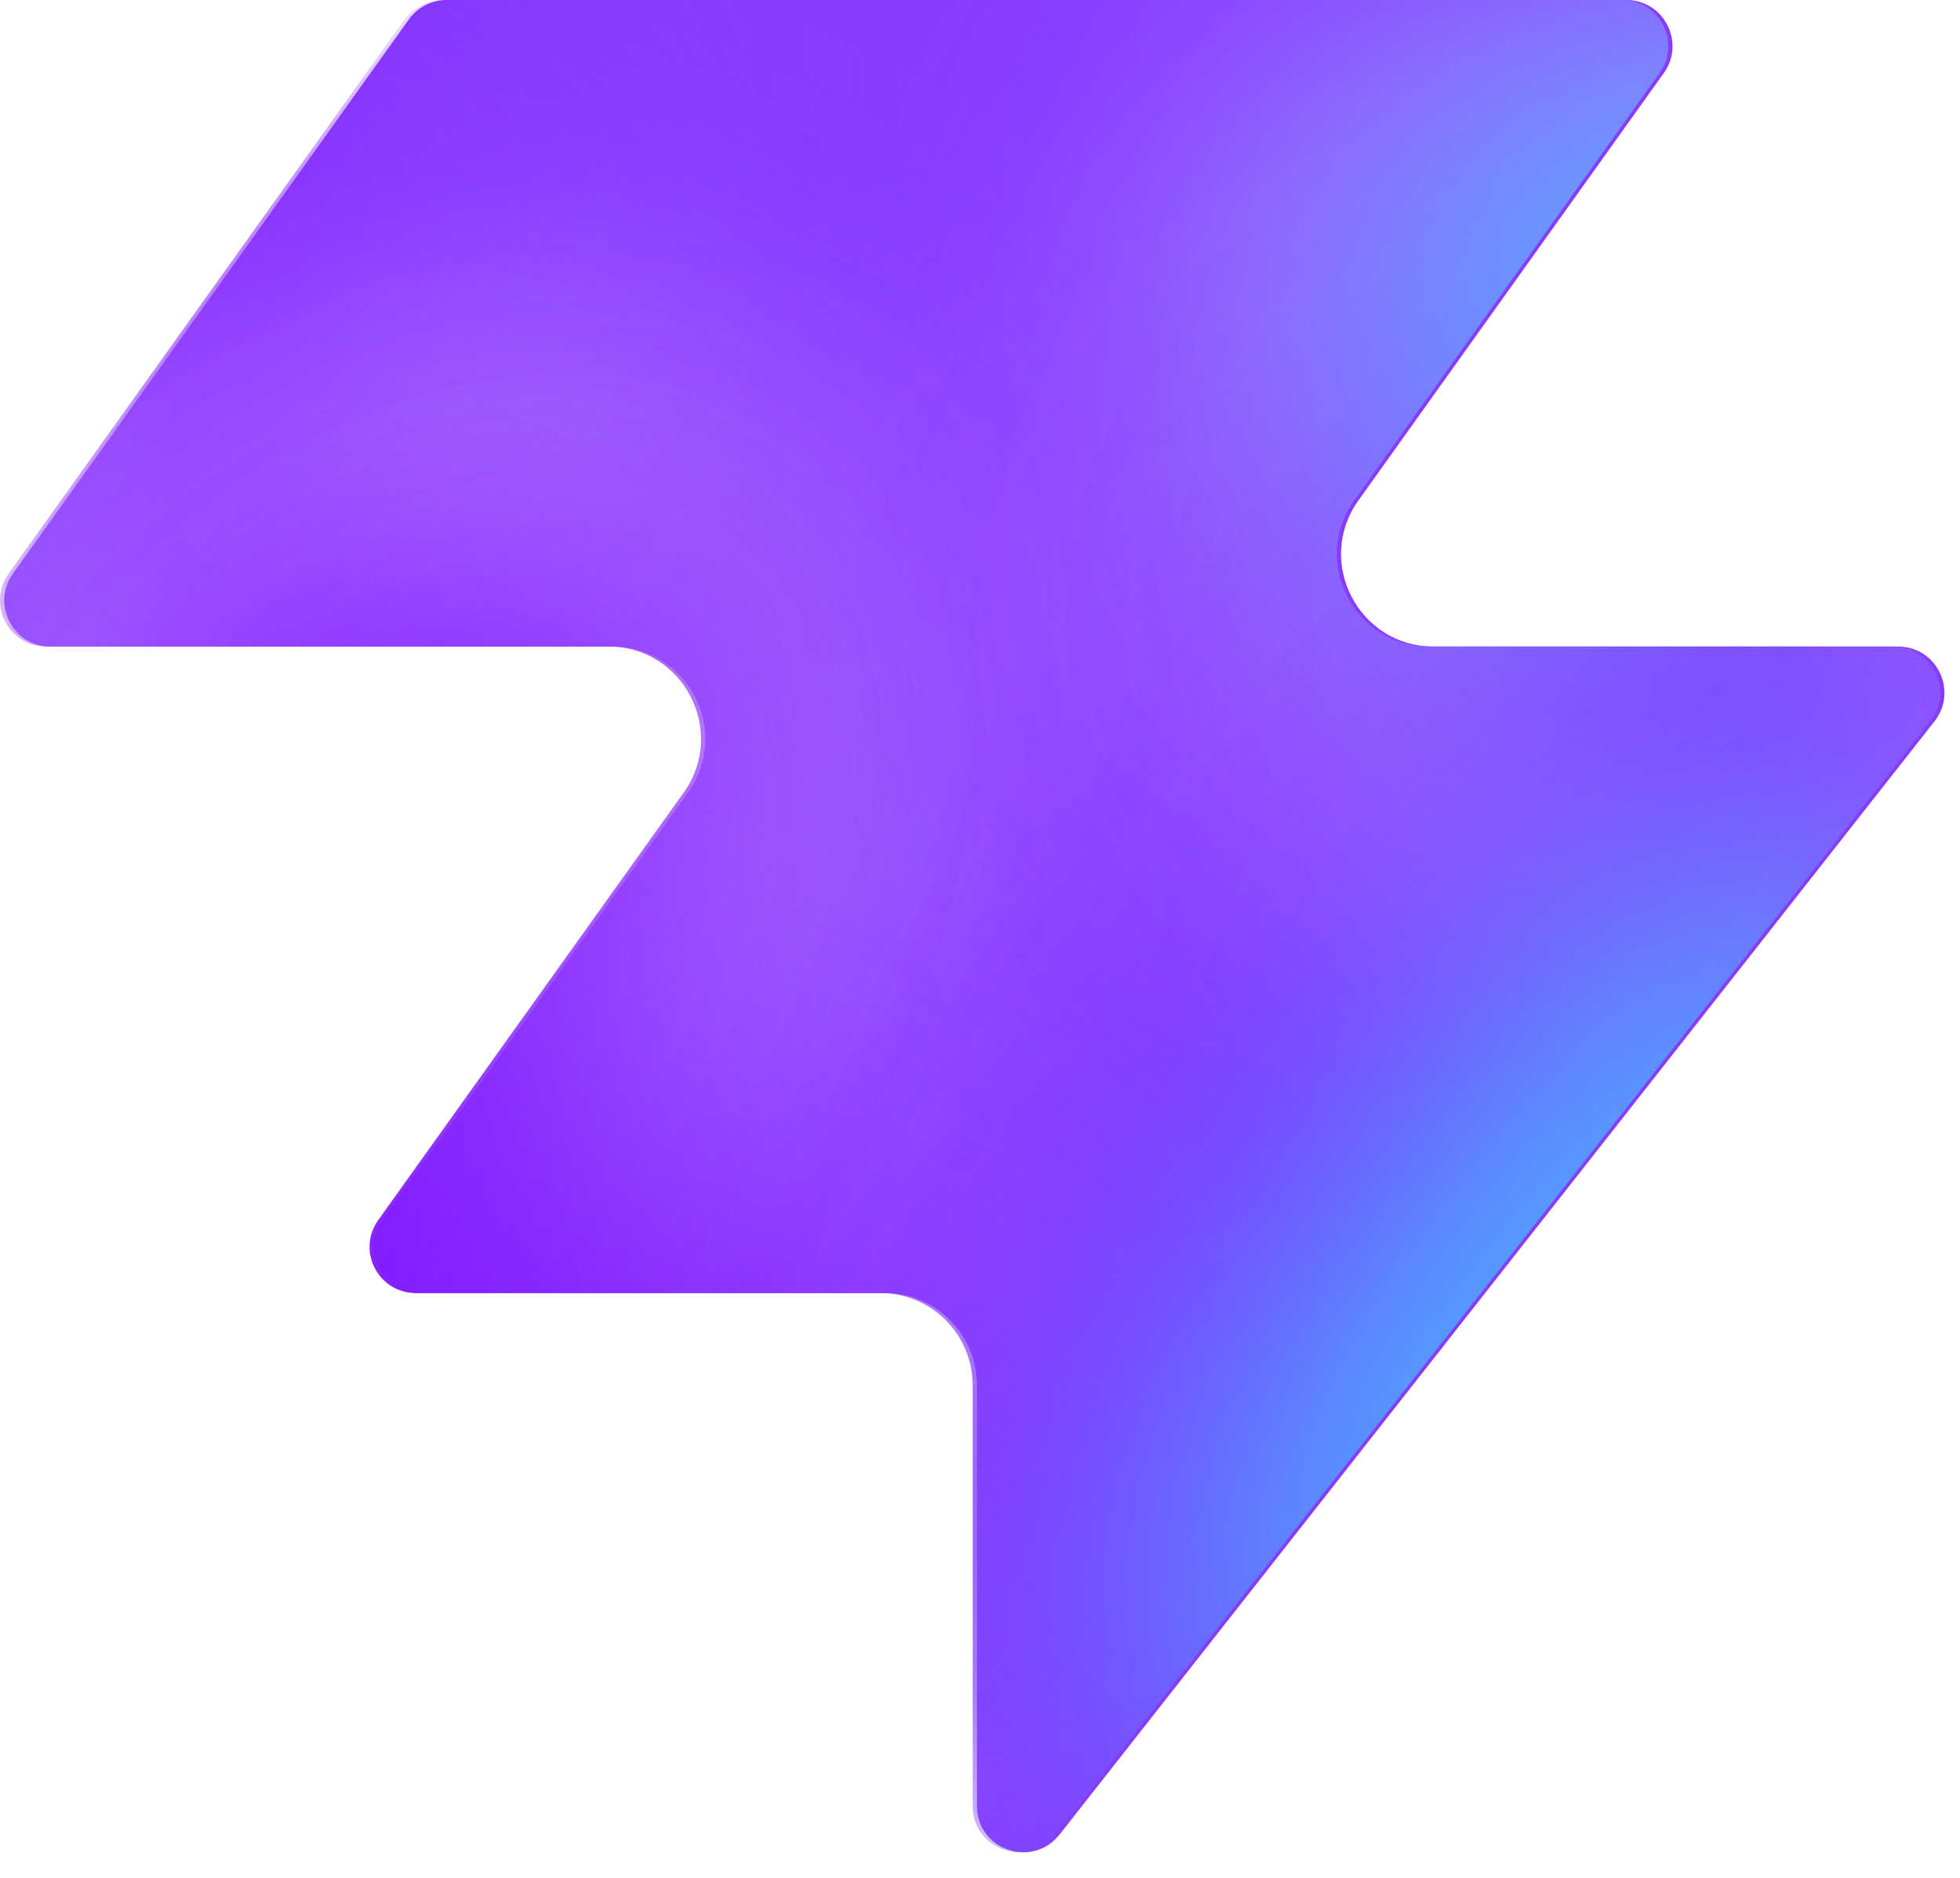
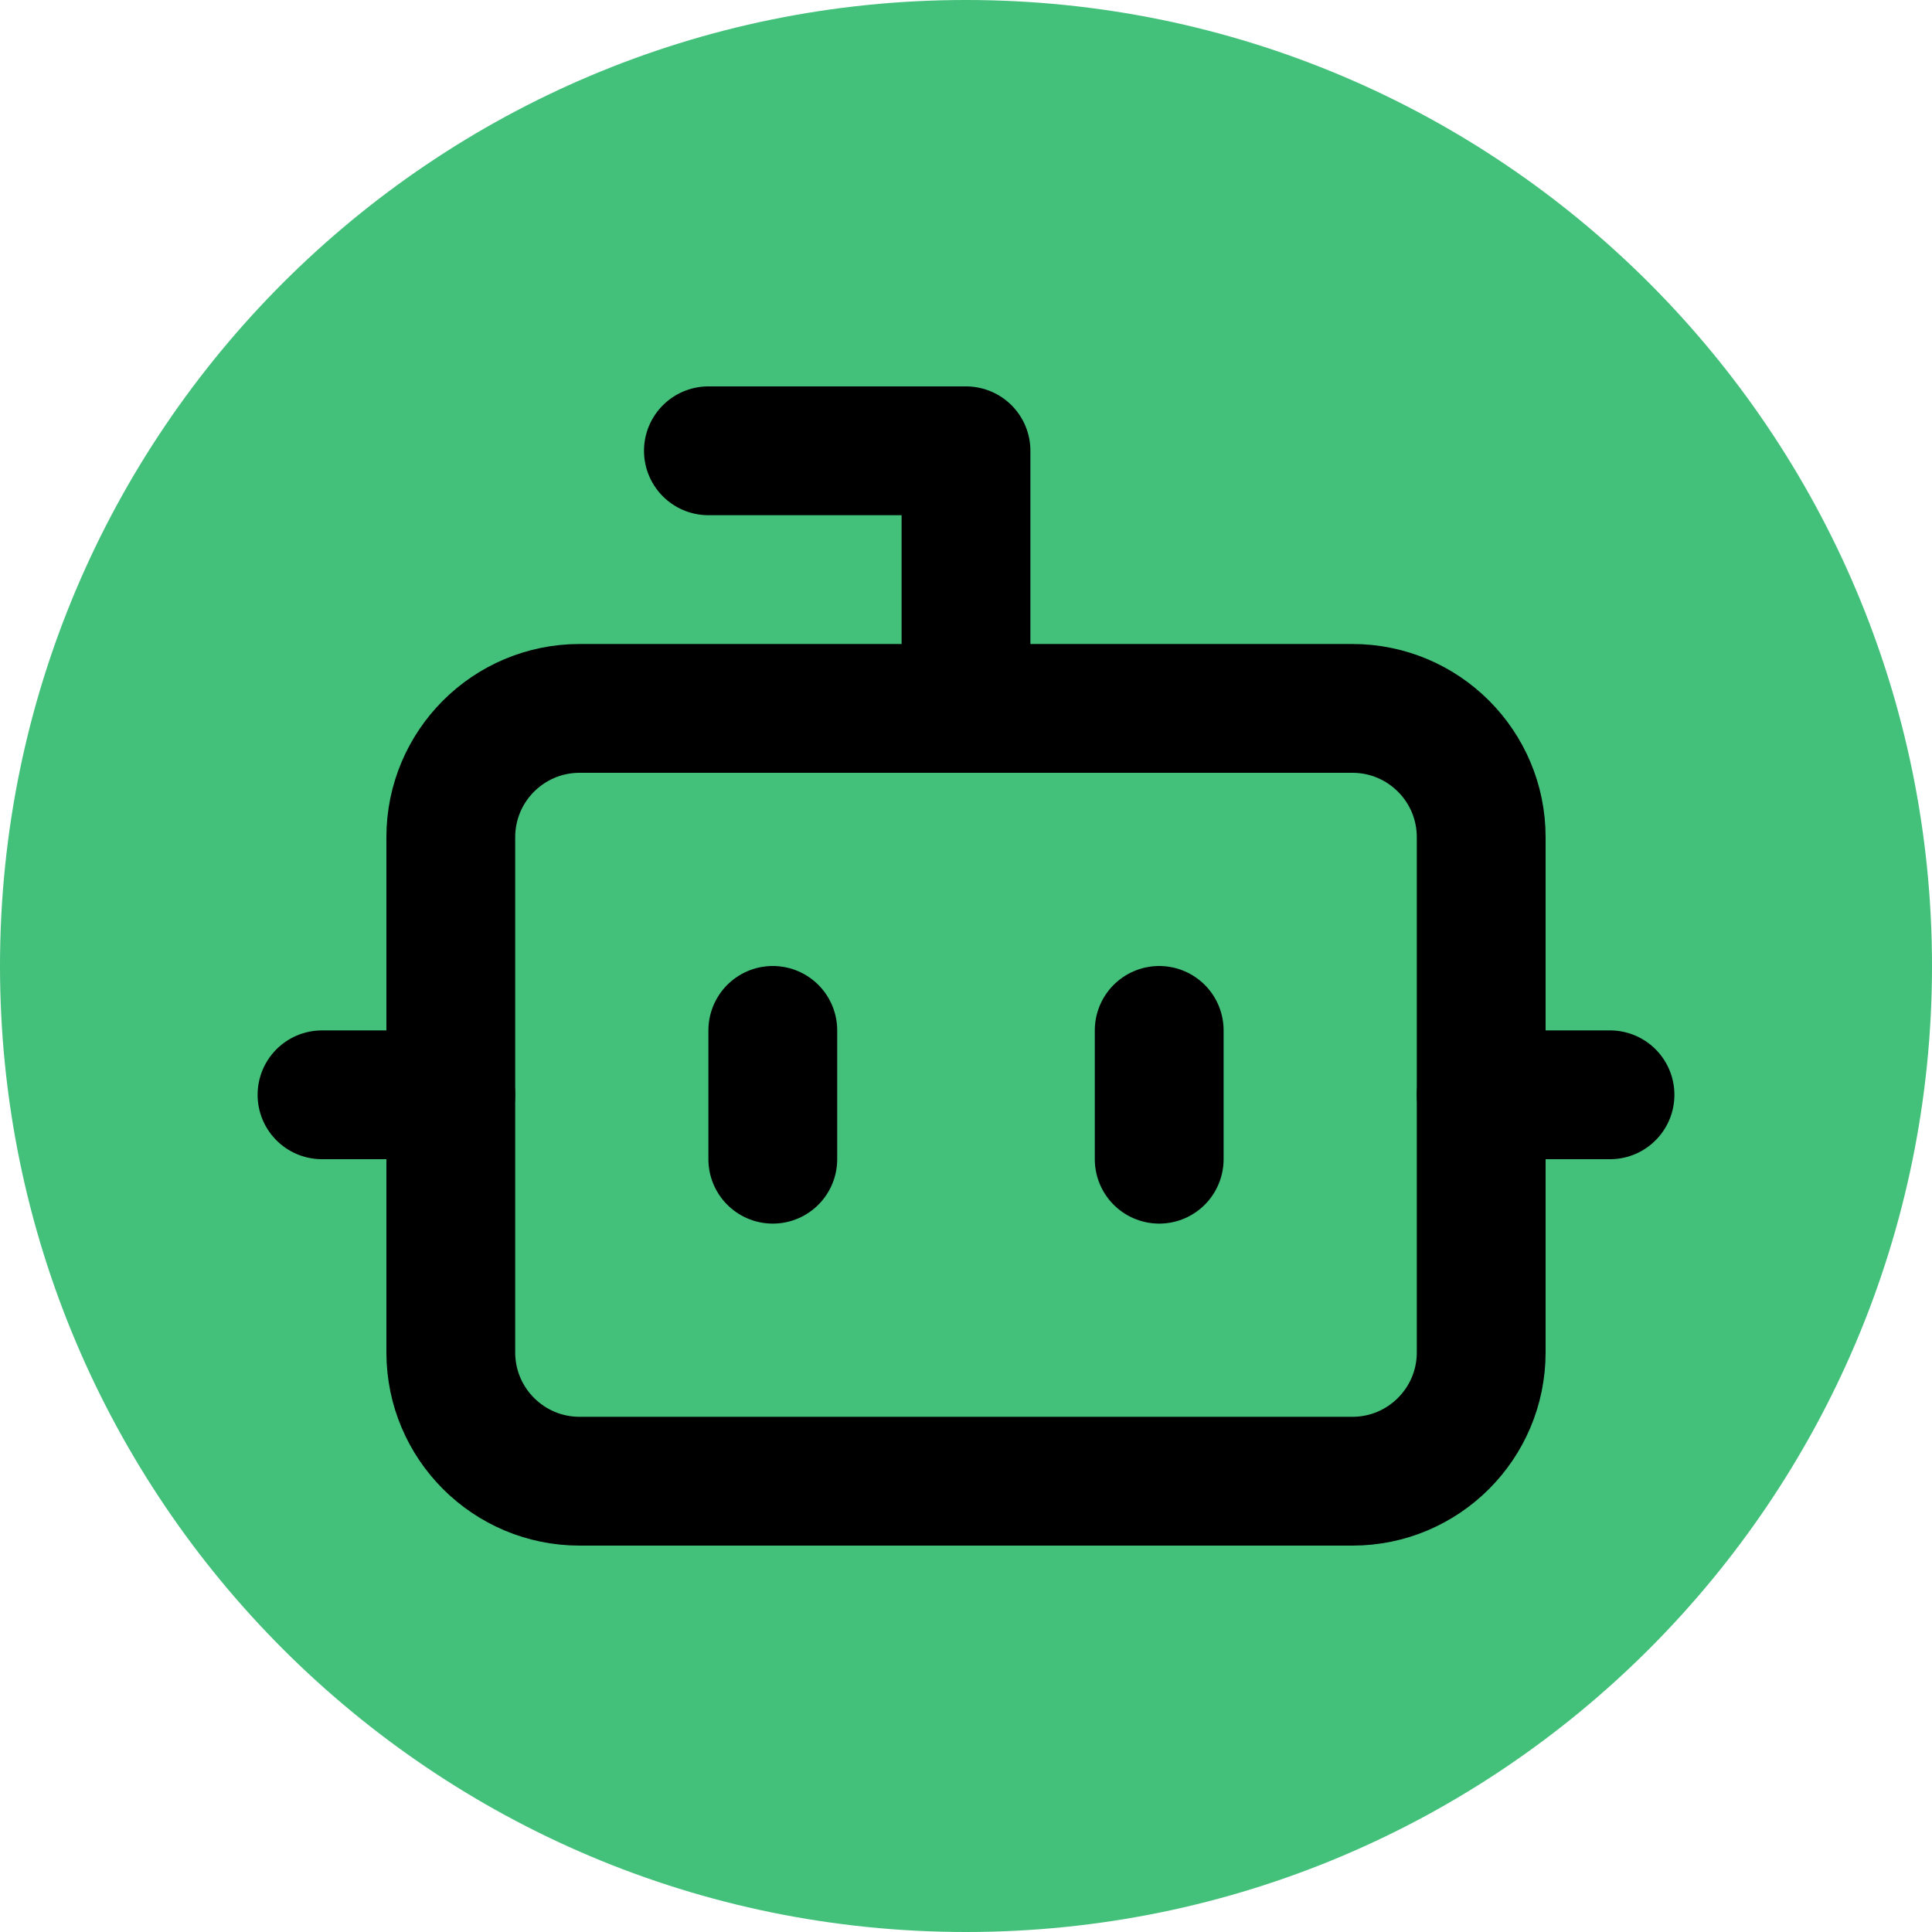
- <svg xmlns="http://www.w3.org/2000/svg" width="48" height="46" fill="none" viewBox="0 0 48 46">
-   <path fill="#863bff" d="M25.946 44.938c-.664.845-2.021.375-2.021-.698V33.937a2.26 2.26 0 0 0-2.262-2.262H10.287c-.92 0-1.456-1.04-.92-1.788l7.48-10.471c1.07-1.497 0-3.578-1.842-3.578H1.237c-.92 0-1.456-1.04-.92-1.788L10.013.474c.214-.297.556-.474.92-.474h28.894c.92 0 1.456 1.04.92 1.788l-7.48 10.471c-1.07 1.498 0 3.579 1.842 3.579h11.377c.943 0 1.473 1.088.89 1.83L25.947 44.94z" style="fill:#863bff;fill:color(display-p3 .525 .23 1);fill-opacity:1" />
-   <mask id="a" width="48" height="46" x="0" y="0" maskUnits="userSpaceOnUse" style="mask-type:alpha">
-     <path fill="#000" d="M25.842 44.938c-.664.844-2.021.375-2.021-.698V33.937a2.26 2.26 0 0 0-2.262-2.262H10.183c-.92 0-1.456-1.04-.92-1.788l7.48-10.471c1.07-1.498 0-3.579-1.842-3.579H1.133c-.92 0-1.456-1.04-.92-1.787L9.91.473c.214-.297.556-.474.92-.474h28.894c.92 0 1.456 1.04.92 1.788l-7.48 10.471c-1.07 1.498 0 3.578 1.842 3.578h11.377c.943 0 1.473 1.088.89 1.832L25.843 44.94z" style="fill:#000;fill-opacity:1" />
-   </mask>
-   <g mask="url(#a)">
-     <g filter="url(#b)">
-       <ellipse cx="5.508" cy="14.704" fill="#ede6ff" rx="5.508" ry="14.704" style="fill:#ede6ff;fill:color(display-p3 .927 .903 1);fill-opacity:1" transform="matrix(.00324 1 1 -.00324 -4.47 31.516)" />
-     </g>
-     <g filter="url(#c)">
-       <ellipse cx="10.399" cy="29.851" fill="#ede6ff" rx="10.399" ry="29.851" style="fill:#ede6ff;fill:color(display-p3 .927 .903 1);fill-opacity:1" transform="matrix(.00324 1 1 -.00324 -39.328 7.883)" />
-     </g>
-     <g filter="url(#d)">
-       <ellipse cx="5.508" cy="30.487" fill="#7e14ff" rx="5.508" ry="30.487" style="fill:#7e14ff;fill:color(display-p3 .492 .077 1);fill-opacity:1" transform="rotate(89.814 -25.913 -14.639)scale(1 -1)" />
-     </g>
-     <g filter="url(#e)">
-       <ellipse cx="5.508" cy="30.599" fill="#7e14ff" rx="5.508" ry="30.599" style="fill:#7e14ff;fill:color(display-p3 .492 .077 1);fill-opacity:1" transform="rotate(89.814 -32.644 -3.334)scale(1 -1)" />
-     </g>
-     <g filter="url(#f)">
-       <ellipse cx="5.508" cy="30.599" fill="#7e14ff" rx="5.508" ry="30.599" style="fill:#7e14ff;fill:color(display-p3 .492 .077 1);fill-opacity:1" transform="matrix(.00324 1 1 -.00324 -34.34 30.47)" />
-     </g>
-     <g filter="url(#g)">
-       <ellipse cx="14.072" cy="22.078" fill="#ede6ff" rx="14.072" ry="22.078" style="fill:#ede6ff;fill:color(display-p3 .927 .903 1);fill-opacity:1" transform="rotate(93.35 24.506 48.493)scale(-1 1)" />
-     </g>
-     <g filter="url(#h)">
-       <ellipse cx="3.47" cy="21.501" fill="#7e14ff" rx="3.47" ry="21.501" style="fill:#7e14ff;fill:color(display-p3 .492 .077 1);fill-opacity:1" transform="rotate(89.009 28.708 47.59)scale(-1 1)" />
-     </g>
-     <g filter="url(#i)">
-       <ellipse cx="3.47" cy="21.501" fill="#7e14ff" rx="3.47" ry="21.501" style="fill:#7e14ff;fill:color(display-p3 .492 .077 1);fill-opacity:1" transform="rotate(89.009 28.708 47.59)scale(-1 1)" />
-     </g>
-     <g filter="url(#j)">
-       <ellipse cx=".387" cy="8.972" fill="#7e14ff" rx="4.407" ry="29.108" style="fill:#7e14ff;fill:color(display-p3 .492 .077 1);fill-opacity:1" transform="rotate(39.51 .387 8.972)" />
-     </g>
-     <g filter="url(#k)">
-       <ellipse cx="47.523" cy="-6.092" fill="#7e14ff" rx="4.407" ry="29.108" style="fill:#7e14ff;fill:color(display-p3 .492 .077 1);fill-opacity:1" transform="rotate(37.892 47.523 -6.092)" />
-     </g>
-     <g filter="url(#l)">
-       <ellipse cx="41.412" cy="6.333" fill="#47bfff" rx="5.971" ry="9.665" style="fill:#47bfff;fill:color(display-p3 .28 .748 1);fill-opacity:1" transform="rotate(37.892 41.412 6.333)" />
-     </g>
-     <g filter="url(#m)">
-       <ellipse cx="-1.879" cy="38.332" fill="#7e14ff" rx="4.407" ry="29.108" style="fill:#7e14ff;fill:color(display-p3 .492 .077 1);fill-opacity:1" transform="rotate(37.892 -1.88 38.332)" />
-     </g>
-     <g filter="url(#n)">
-       <ellipse cx="-1.879" cy="38.332" fill="#7e14ff" rx="4.407" ry="29.108" style="fill:#7e14ff;fill:color(display-p3 .492 .077 1);fill-opacity:1" transform="rotate(37.892 -1.88 38.332)" />
-     </g>
-     <g filter="url(#o)">
-       <ellipse cx="35.651" cy="29.907" fill="#7e14ff" rx="4.407" ry="29.108" style="fill:#7e14ff;fill:color(display-p3 .492 .077 1);fill-opacity:1" transform="rotate(37.892 35.651 29.907)" />
-     </g>
-     <g filter="url(#p)">
-       <ellipse cx="38.418" cy="32.4" fill="#47bfff" rx="5.971" ry="15.297" style="fill:#47bfff;fill:color(display-p3 .28 .748 1);fill-opacity:1" transform="rotate(37.892 38.418 32.4)" />
-     </g>
+ <svg xmlns="http://www.w3.org/2000/svg" viewBox="0 0 24 24">
+   <circle cx="12" cy="12" r="12" fill="#43c07a" />
+   <g transform="translate(2.4 2.4) scale(0.8)" fill="none" stroke="#000" stroke-width="2" stroke-linecap="round" stroke-linejoin="round">
+     <path d="M12 8V4H8" />
+     <rect width="16" height="12" x="4" y="8" rx="2" />
+     <path d="M2 14h2" />
+     <path d="M20 14h2" />
+     <path d="M15 13v2" />
+     <path d="M9 13v2" />
  </g>
-   <defs>
-     <filter id="b" width="60.045" height="41.654" x="-19.77" y="16.149" color-interpolation-filters="sRGB" filterUnits="userSpaceOnUse">
-       <feFlood flood-opacity="0" result="BackgroundImageFix" />
-       <feBlend in="SourceGraphic" in2="BackgroundImageFix" result="shape" />
-       <feGaussianBlur result="effect1_foregroundBlur_2002_17158" stdDeviation="7.659" />
-     </filter>
-     <filter id="c" width="90.34" height="51.437" x="-54.613" y="-7.533" color-interpolation-filters="sRGB" filterUnits="userSpaceOnUse">
-       <feFlood flood-opacity="0" result="BackgroundImageFix" />
-       <feBlend in="SourceGraphic" in2="BackgroundImageFix" result="shape" />
-       <feGaussianBlur result="effect1_foregroundBlur_2002_17158" stdDeviation="7.659" />
-     </filter>
-     <filter id="d" width="79.355" height="29.4" x="-49.64" y="2.03" color-interpolation-filters="sRGB" filterUnits="userSpaceOnUse">
-       <feFlood flood-opacity="0" result="BackgroundImageFix" />
-       <feBlend in="SourceGraphic" in2="BackgroundImageFix" result="shape" />
-       <feGaussianBlur result="effect1_foregroundBlur_2002_17158" stdDeviation="4.596" />
-     </filter>
-     <filter id="e" width="79.579" height="29.4" x="-45.045" y="20.029" color-interpolation-filters="sRGB" filterUnits="userSpaceOnUse">
-       <feFlood flood-opacity="0" result="BackgroundImageFix" />
-       <feBlend in="SourceGraphic" in2="BackgroundImageFix" result="shape" />
-       <feGaussianBlur result="effect1_foregroundBlur_2002_17158" stdDeviation="4.596" />
-     </filter>
-     <filter id="f" width="79.579" height="29.4" x="-43.513" y="21.178" color-interpolation-filters="sRGB" filterUnits="userSpaceOnUse">
-       <feFlood flood-opacity="0" result="BackgroundImageFix" />
-       <feBlend in="SourceGraphic" in2="BackgroundImageFix" result="shape" />
-       <feGaussianBlur result="effect1_foregroundBlur_2002_17158" stdDeviation="4.596" />
-     </filter>
-     <filter id="g" width="74.749" height="58.852" x="15.756" y="-17.901" color-interpolation-filters="sRGB" filterUnits="userSpaceOnUse">
-       <feFlood flood-opacity="0" result="BackgroundImageFix" />
-       <feBlend in="SourceGraphic" in2="BackgroundImageFix" result="shape" />
-       <feGaussianBlur result="effect1_foregroundBlur_2002_17158" stdDeviation="7.659" />
-     </filter>
-     <filter id="h" width="61.377" height="25.362" x="23.548" y="2.284" color-interpolation-filters="sRGB" filterUnits="userSpaceOnUse">
-       <feFlood flood-opacity="0" result="BackgroundImageFix" />
-       <feBlend in="SourceGraphic" in2="BackgroundImageFix" result="shape" />
-       <feGaussianBlur result="effect1_foregroundBlur_2002_17158" stdDeviation="4.596" />
-     </filter>
-     <filter id="i" width="61.377" height="25.362" x="23.548" y="2.284" color-interpolation-filters="sRGB" filterUnits="userSpaceOnUse">
-       <feFlood flood-opacity="0" result="BackgroundImageFix" />
-       <feBlend in="SourceGraphic" in2="BackgroundImageFix" result="shape" />
-       <feGaussianBlur result="effect1_foregroundBlur_2002_17158" stdDeviation="4.596" />
-     </filter>
-     <filter id="j" width="56.045" height="63.649" x="-27.636" y="-22.853" color-interpolation-filters="sRGB" filterUnits="userSpaceOnUse">
-       <feFlood flood-opacity="0" result="BackgroundImageFix" />
-       <feBlend in="SourceGraphic" in2="BackgroundImageFix" result="shape" />
-       <feGaussianBlur result="effect1_foregroundBlur_2002_17158" stdDeviation="4.596" />
-     </filter>
-     <filter id="k" width="54.814" height="64.646" x="20.116" y="-38.415" color-interpolation-filters="sRGB" filterUnits="userSpaceOnUse">
-       <feFlood flood-opacity="0" result="BackgroundImageFix" />
-       <feBlend in="SourceGraphic" in2="BackgroundImageFix" result="shape" />
-       <feGaussianBlur result="effect1_foregroundBlur_2002_17158" stdDeviation="4.596" />
-     </filter>
-     <filter id="l" width="33.541" height="35.313" x="24.641" y="-11.323" color-interpolation-filters="sRGB" filterUnits="userSpaceOnUse">
-       <feFlood flood-opacity="0" result="BackgroundImageFix" />
-       <feBlend in="SourceGraphic" in2="BackgroundImageFix" result="shape" />
-       <feGaussianBlur result="effect1_foregroundBlur_2002_17158" stdDeviation="4.596" />
-     </filter>
-     <filter id="m" width="54.814" height="64.646" x="-29.286" y="6.009" color-interpolation-filters="sRGB" filterUnits="userSpaceOnUse">
-       <feFlood flood-opacity="0" result="BackgroundImageFix" />
-       <feBlend in="SourceGraphic" in2="BackgroundImageFix" result="shape" />
-       <feGaussianBlur result="effect1_foregroundBlur_2002_17158" stdDeviation="4.596" />
-     </filter>
-     <filter id="n" width="54.814" height="64.646" x="-29.286" y="6.009" color-interpolation-filters="sRGB" filterUnits="userSpaceOnUse">
-       <feFlood flood-opacity="0" result="BackgroundImageFix" />
-       <feBlend in="SourceGraphic" in2="BackgroundImageFix" result="shape" />
-       <feGaussianBlur result="effect1_foregroundBlur_2002_17158" stdDeviation="4.596" />
-     </filter>
-     <filter id="o" width="54.814" height="64.646" x="8.244" y="-2.416" color-interpolation-filters="sRGB" filterUnits="userSpaceOnUse">
-       <feFlood flood-opacity="0" result="BackgroundImageFix" />
-       <feBlend in="SourceGraphic" in2="BackgroundImageFix" result="shape" />
-       <feGaussianBlur result="effect1_foregroundBlur_2002_17158" stdDeviation="4.596" />
-     </filter>
-     <filter id="p" width="39.409" height="43.623" x="18.713" y="10.588" color-interpolation-filters="sRGB" filterUnits="userSpaceOnUse">
-       <feFlood flood-opacity="0" result="BackgroundImageFix" />
-       <feBlend in="SourceGraphic" in2="BackgroundImageFix" result="shape" />
-       <feGaussianBlur result="effect1_foregroundBlur_2002_17158" stdDeviation="4.596" />
-     </filter>
-   </defs>
</svg>
